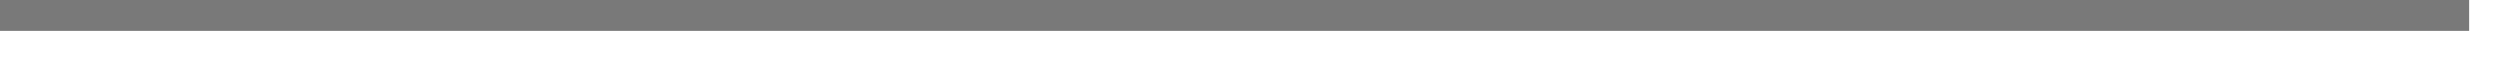
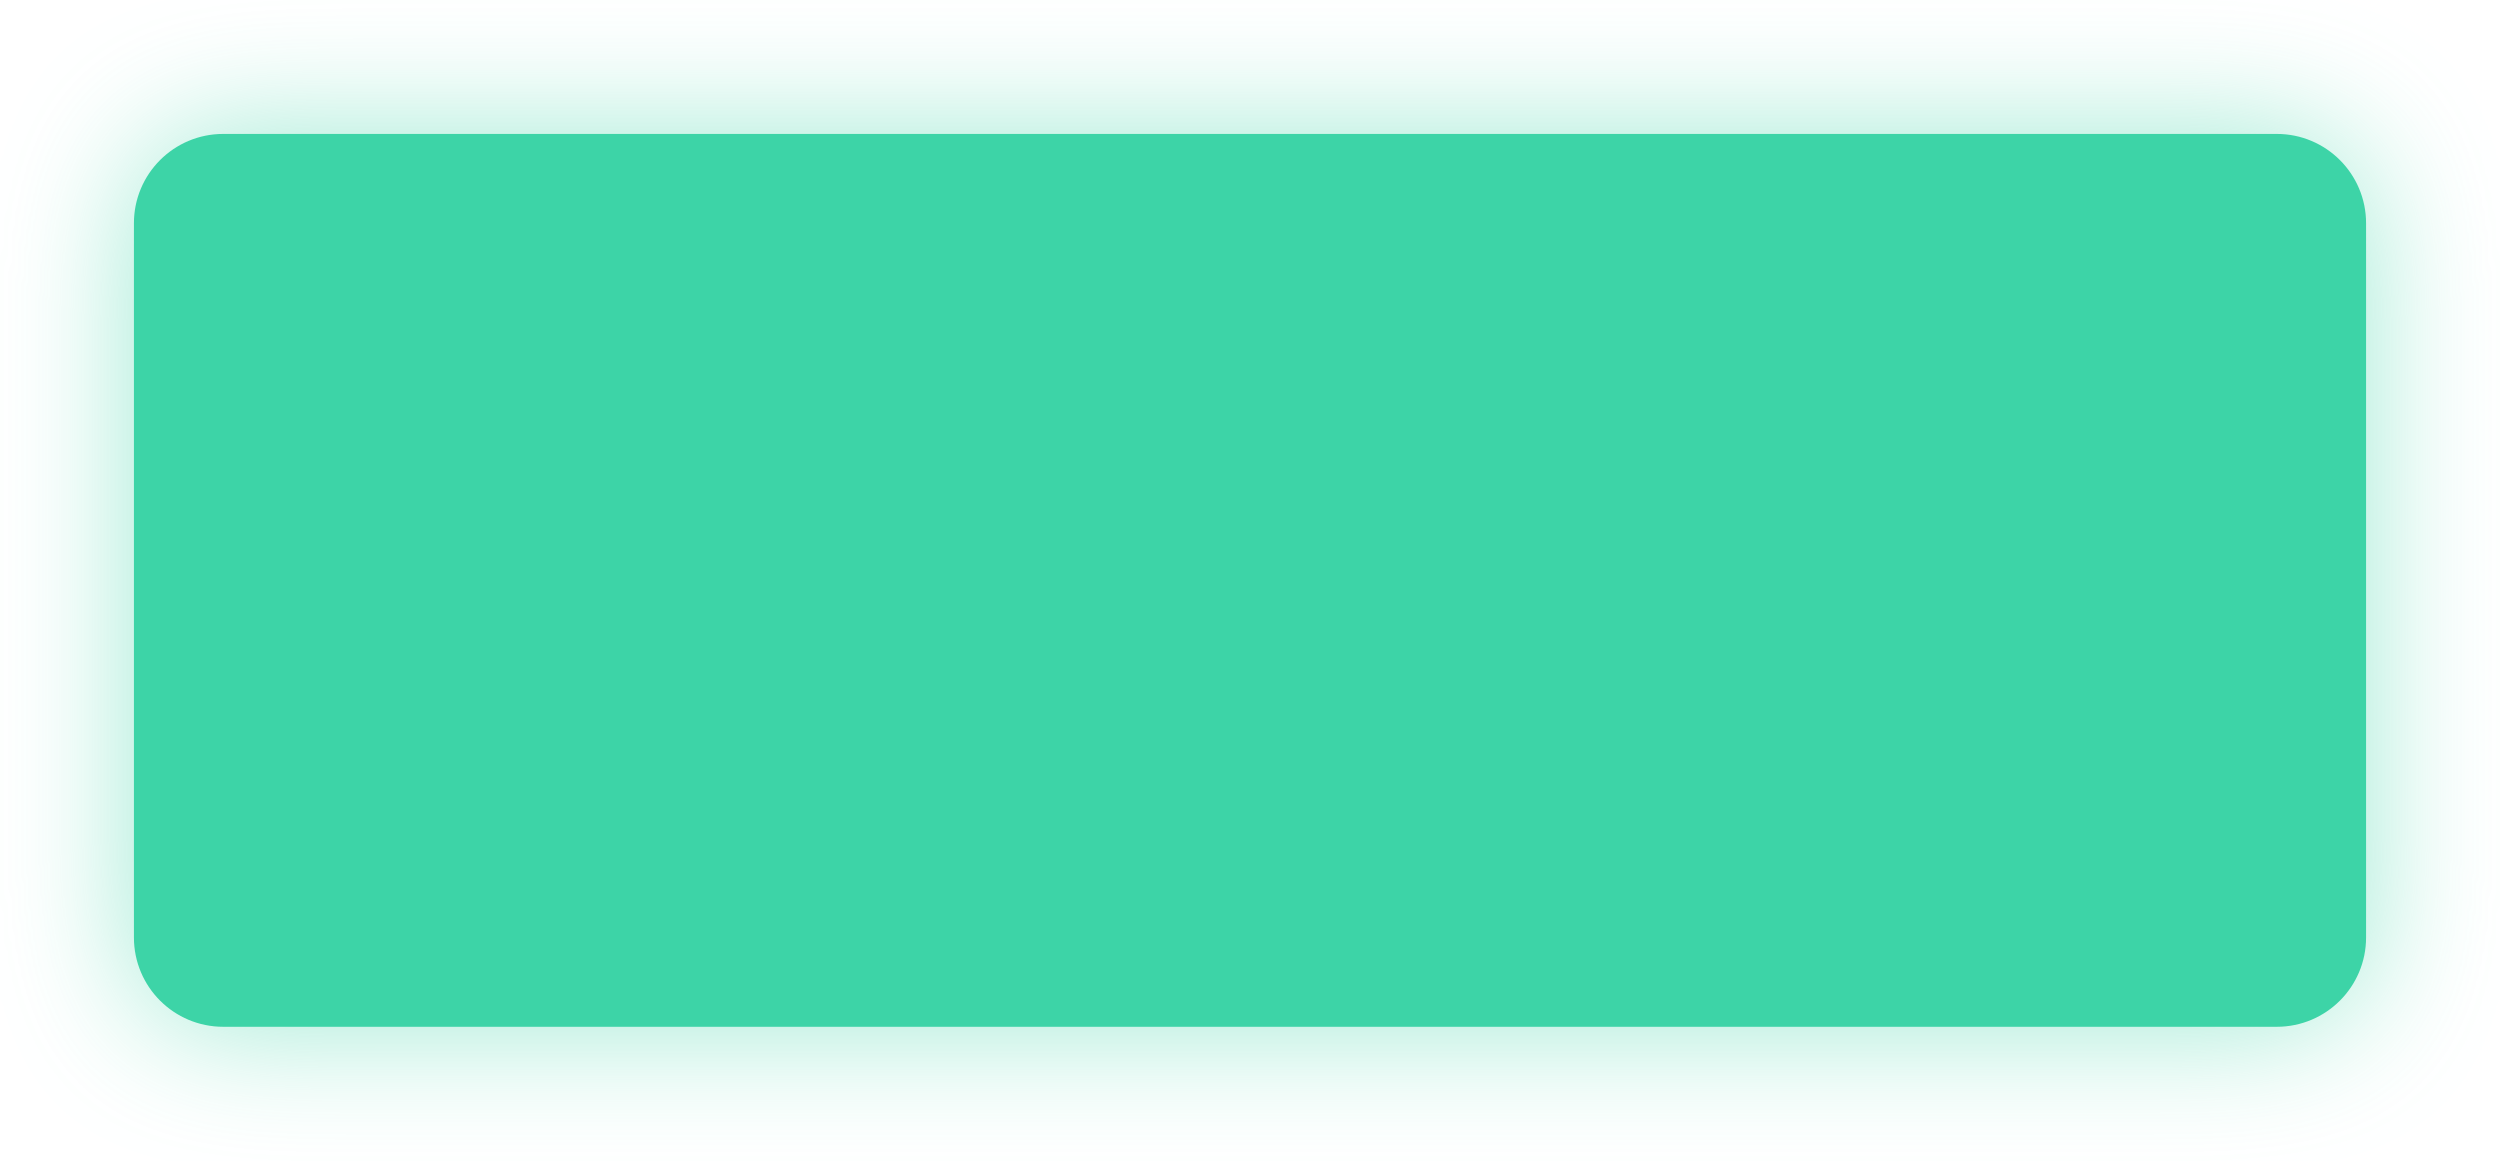
- <svg xmlns="http://www.w3.org/2000/svg" version="1.1" width="81px" height="2px">
-   <g transform="matrix(1 0 0 1 -70 -889 )">
-     <path d="M 70 889.5  L 150 889.5  " stroke-width="1" stroke="#797979" fill="none" />
+ <svg xmlns="http://www.w3.org/2000/svg" xmlns:xlink="http://www.w3.org/1999/xlink" version="1.1" width="112px" height="52px">
+   <defs>
+     <filter x="37px" y="642px" width="112px" height="52px" filterUnits="userSpaceOnUse" id="filter521">
+       <feOffset dx="0" dy="0" in="SourceAlpha" result="shadowOffsetInner" />
+       <feGaussianBlur stdDeviation="3" in="shadowOffsetInner" result="shadowGaussian" />
+       <feComposite in2="shadowGaussian" operator="atop" in="SourceAlpha" result="shadowComposite" />
+       <feColorMatrix type="matrix" values="0 0 0 0 0.239  0 0 0 0 0.831  0 0 0 0 0.655  0 0 0 0.498 0  " in="shadowComposite" />
+     </filter>
+     <g id="widget522">
+       <path d="M 43 652  A 4 4 0 0 1 47 648 L 139 648  A 4 4 0 0 1 143 652 L 143 684  A 4 4 0 0 1 139 688 L 47 688  A 4 4 0 0 1 43 684 L 43 652  Z " fill-rule="nonzero" fill="#3dd4a7" stroke="none" />
+     </g>
+   </defs>
+   <g transform="matrix(1 0 0 1 -37 -642 )">
+     <use xlink:href="#widget522" filter="url(#filter521)" />
+     <use xlink:href="#widget522" />
  </g>
</svg>
